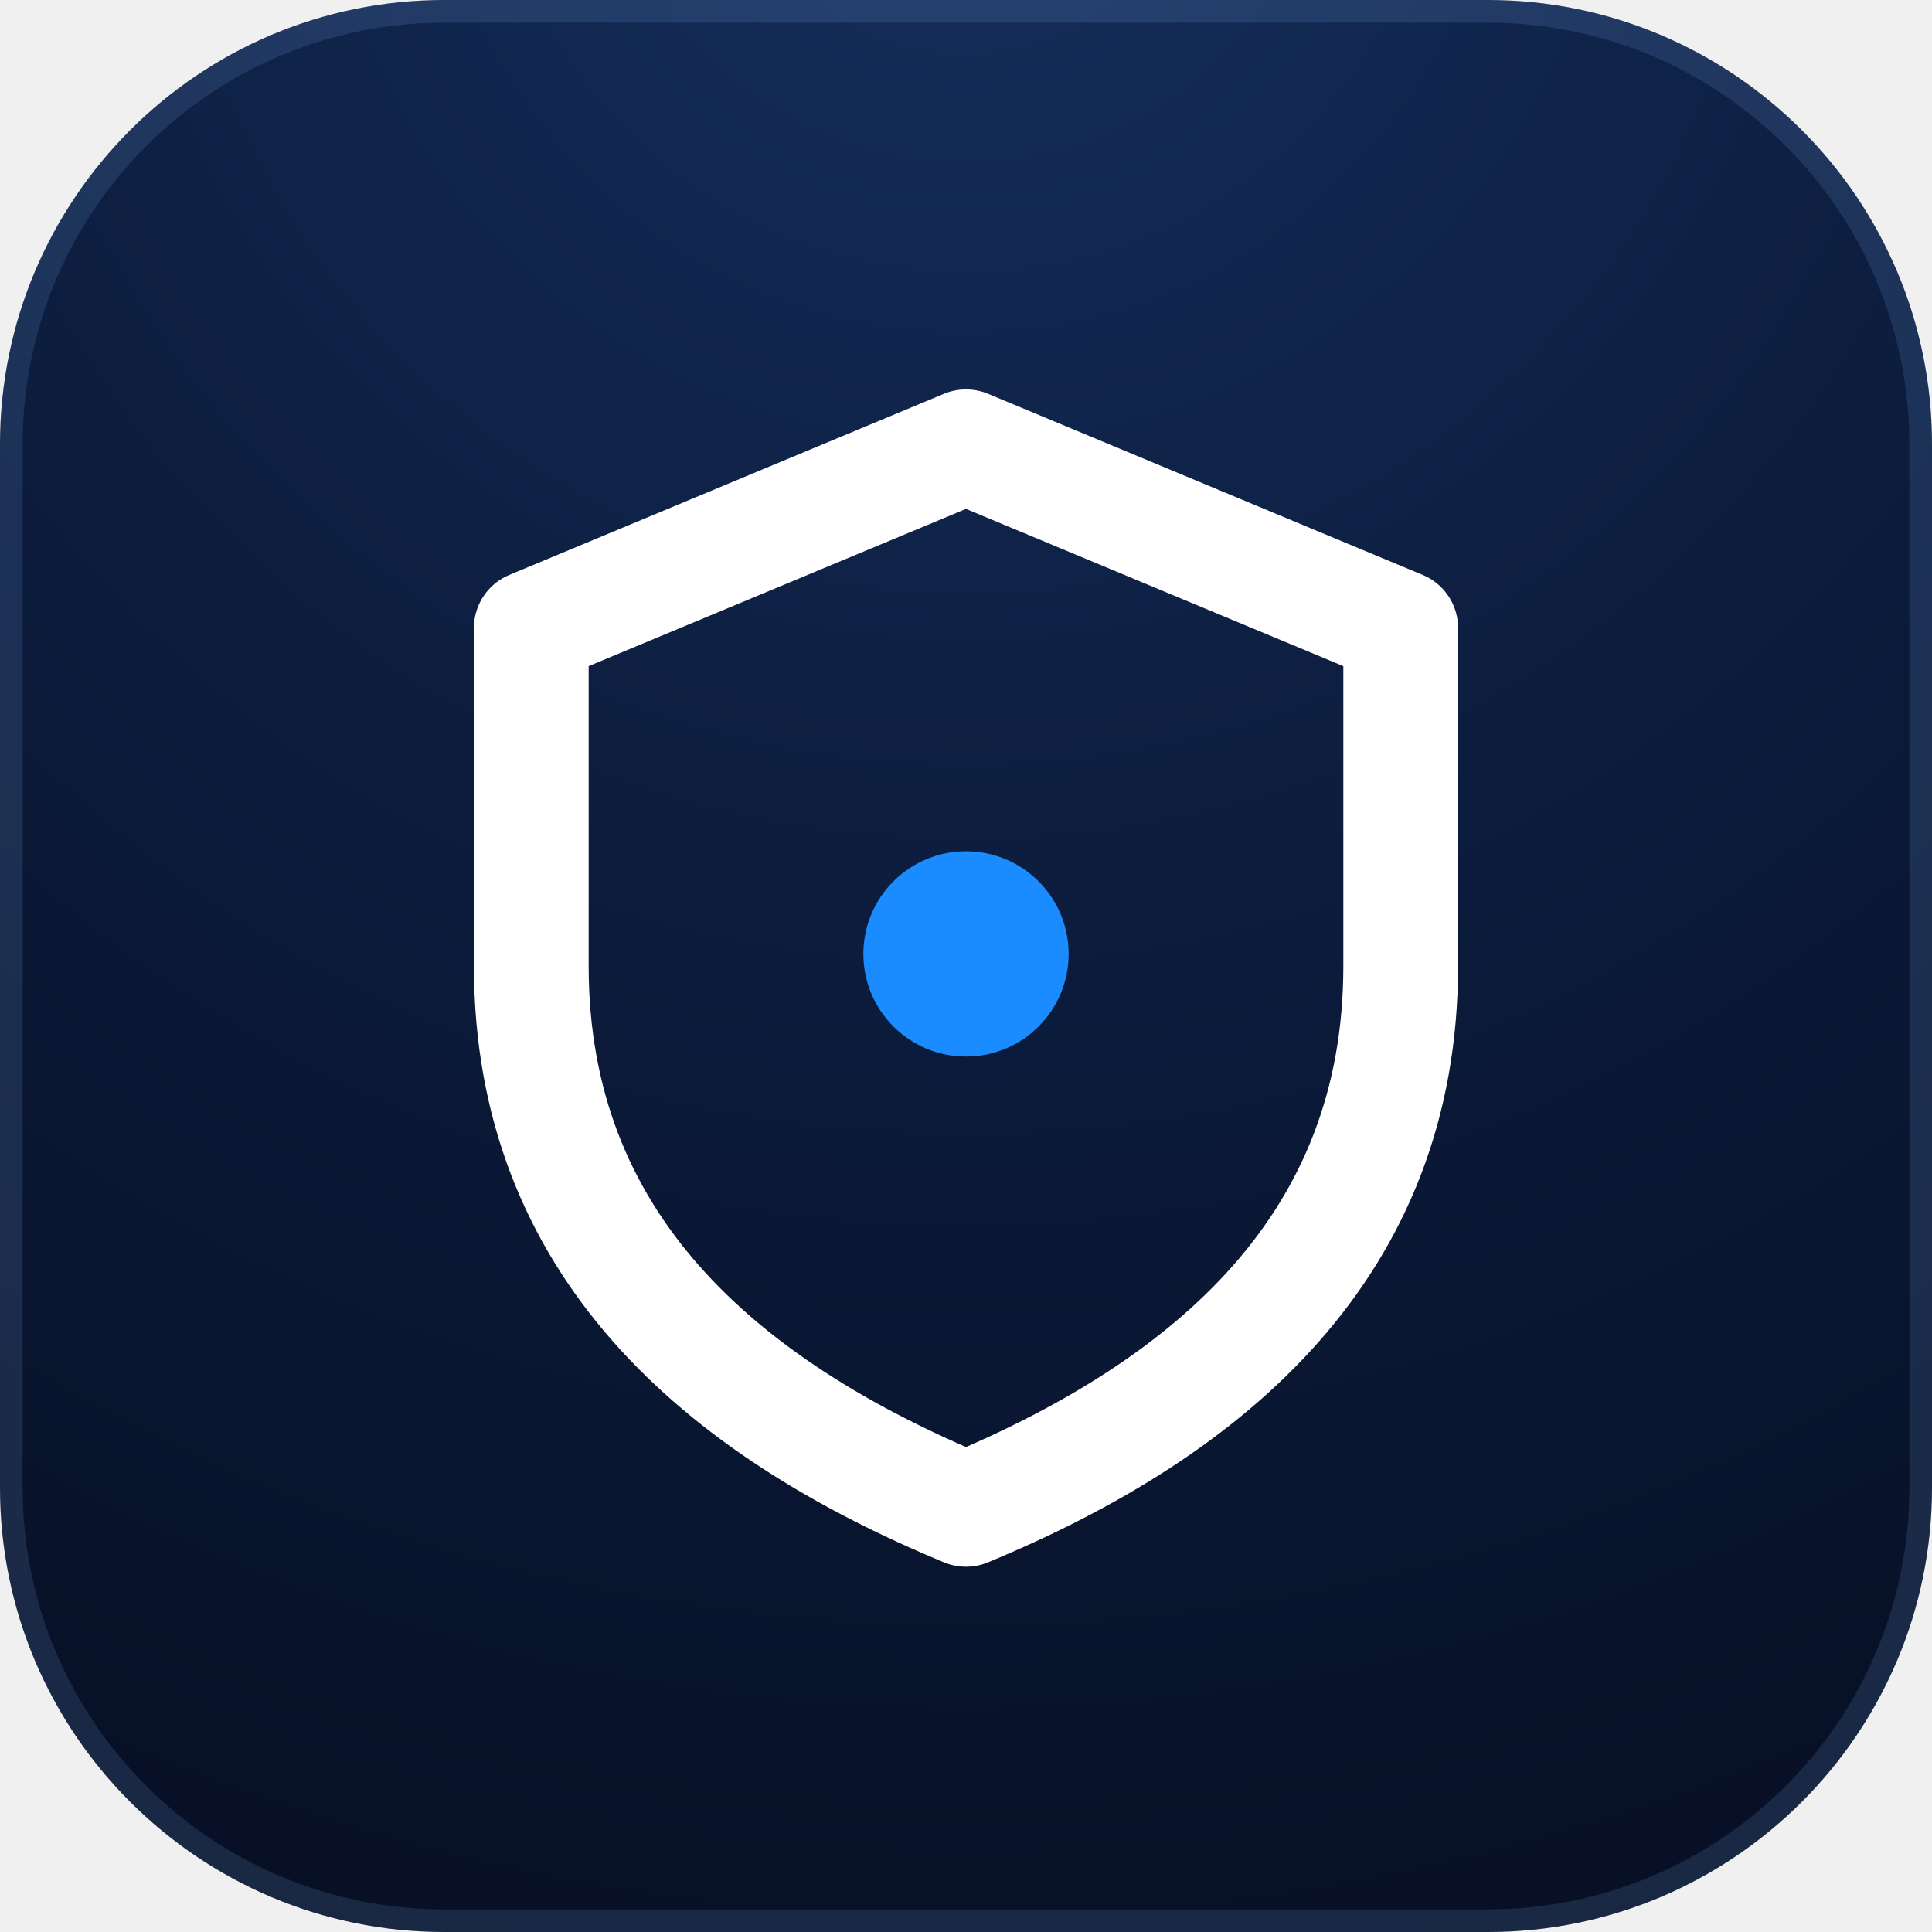
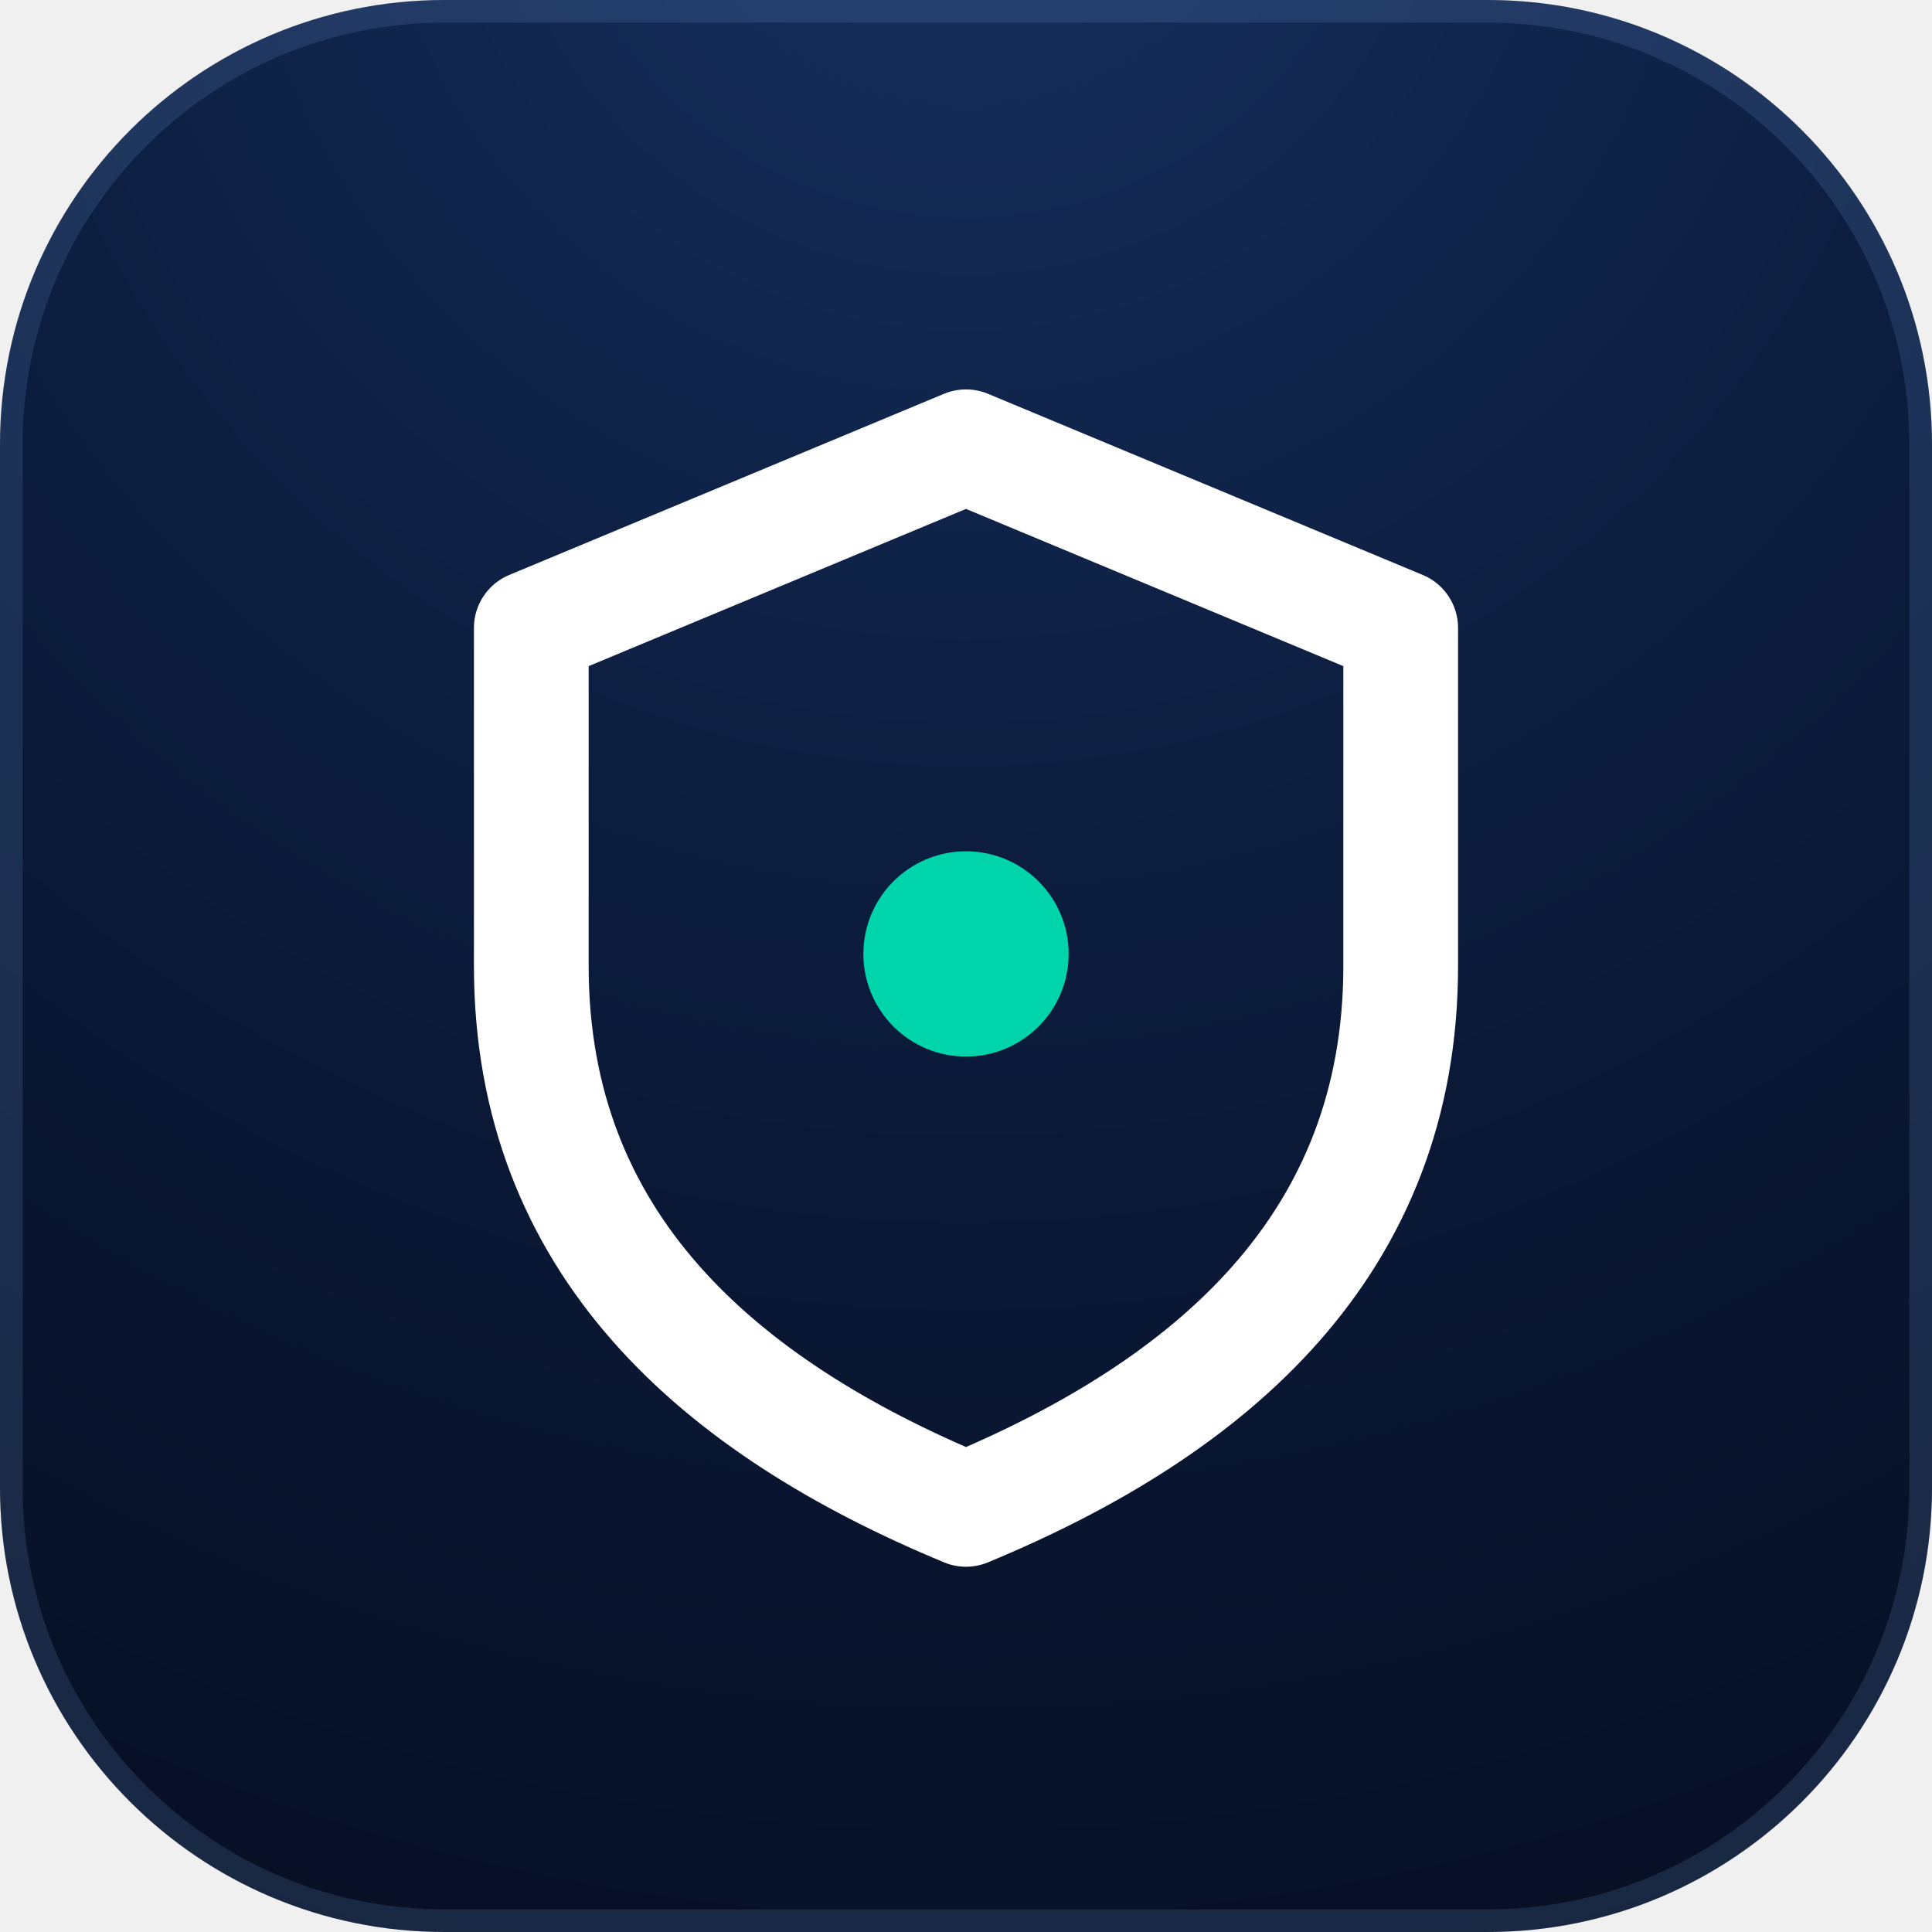
<svg xmlns="http://www.w3.org/2000/svg" viewBox="0 0 256 256">
  <defs>
    <radialGradient id="bg" cx="0.5" cy="-0.1" r="1.2">
      <stop offset="0" stop-color="#16305e" />
      <stop offset="0.48" stop-color="#0c1c3d" />
      <stop offset="1" stop-color="#060e22" />
    </radialGradient>
  </defs>
  <rect width="256" height="256" rx="58.88" fill="url(#bg)" />
  <rect x="1.5" y="1.5" width="253" height="253" rx="57.38" fill="none" stroke="#8cbeff" stroke-opacity="0.14" stroke-width="3" />
  <g transform="translate(25.6 25.6) scale(0.8)">
    <path d="M128 42 L200 72 V128 c0 46 -31 73 -72 90 c-41 -17 -72 -44 -72 -90 V72 Z" fill="none" stroke="#ffffff" stroke-width="19" stroke-linejoin="round" />
-     <circle cx="128" cy="126" r="17" fill="#1a8cff" />
+     <circle cx="128" cy="126" r="17" fill="#00d4aa" />
  </g>
</svg>
